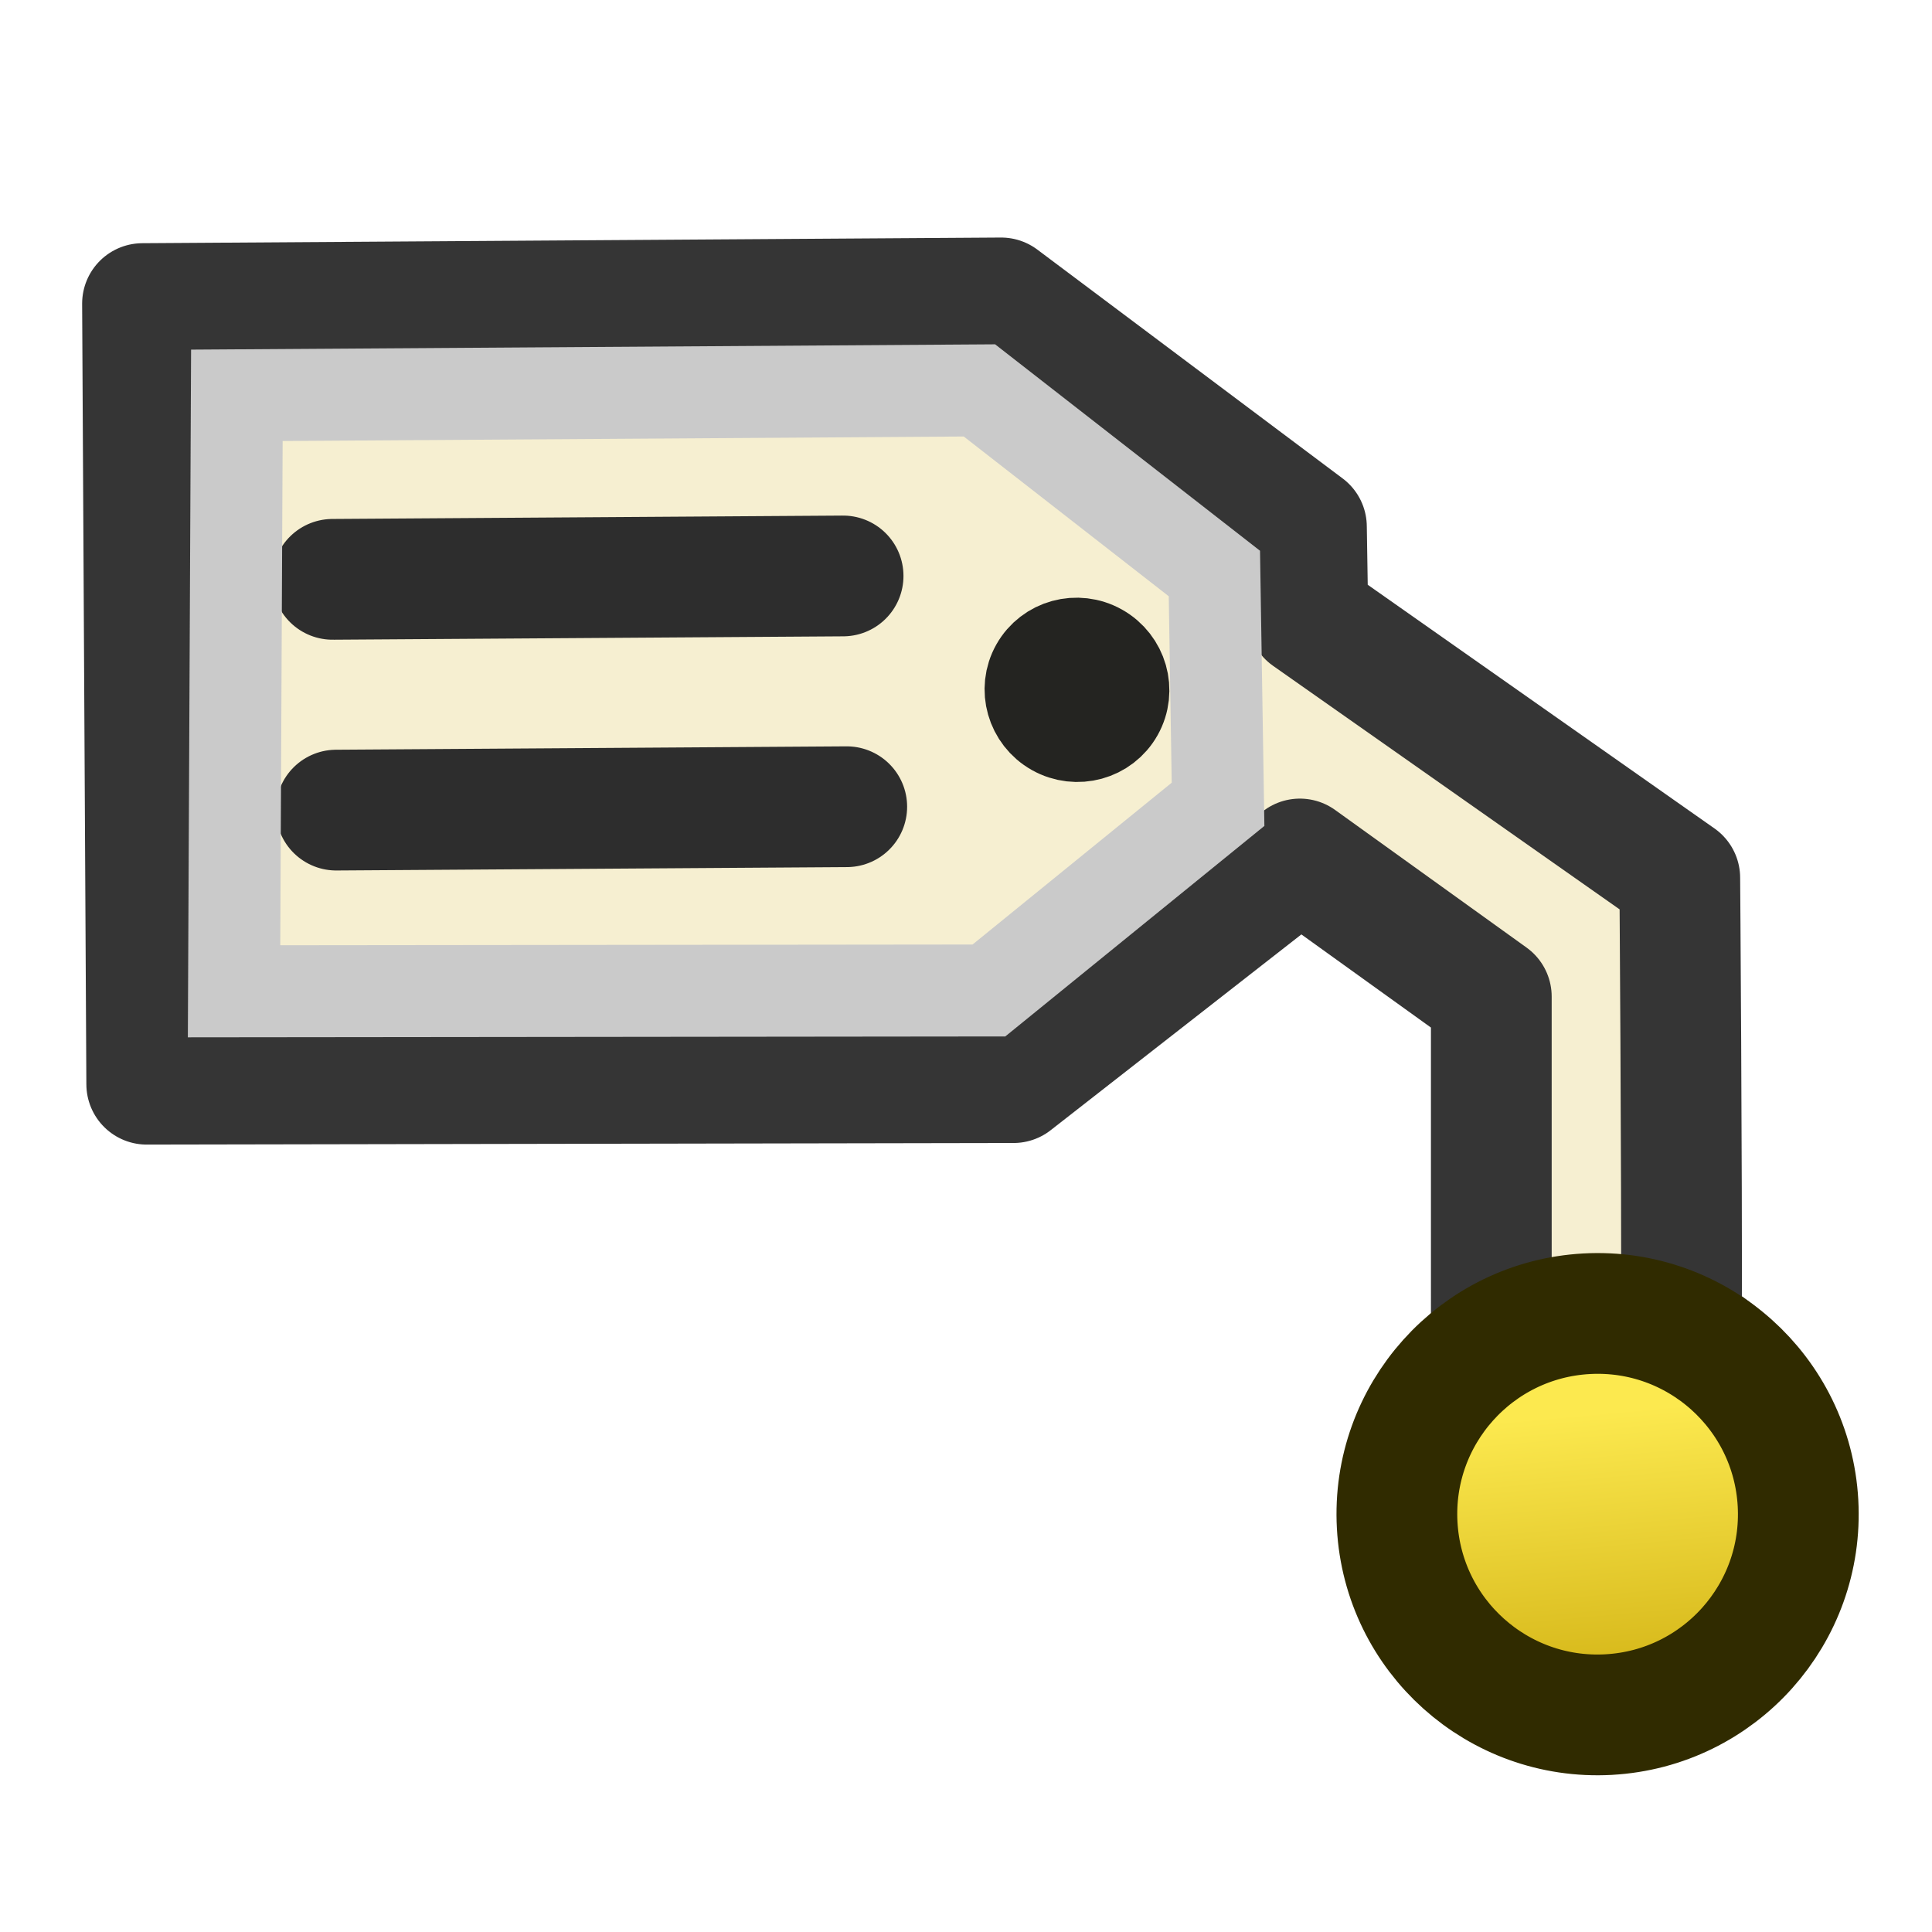
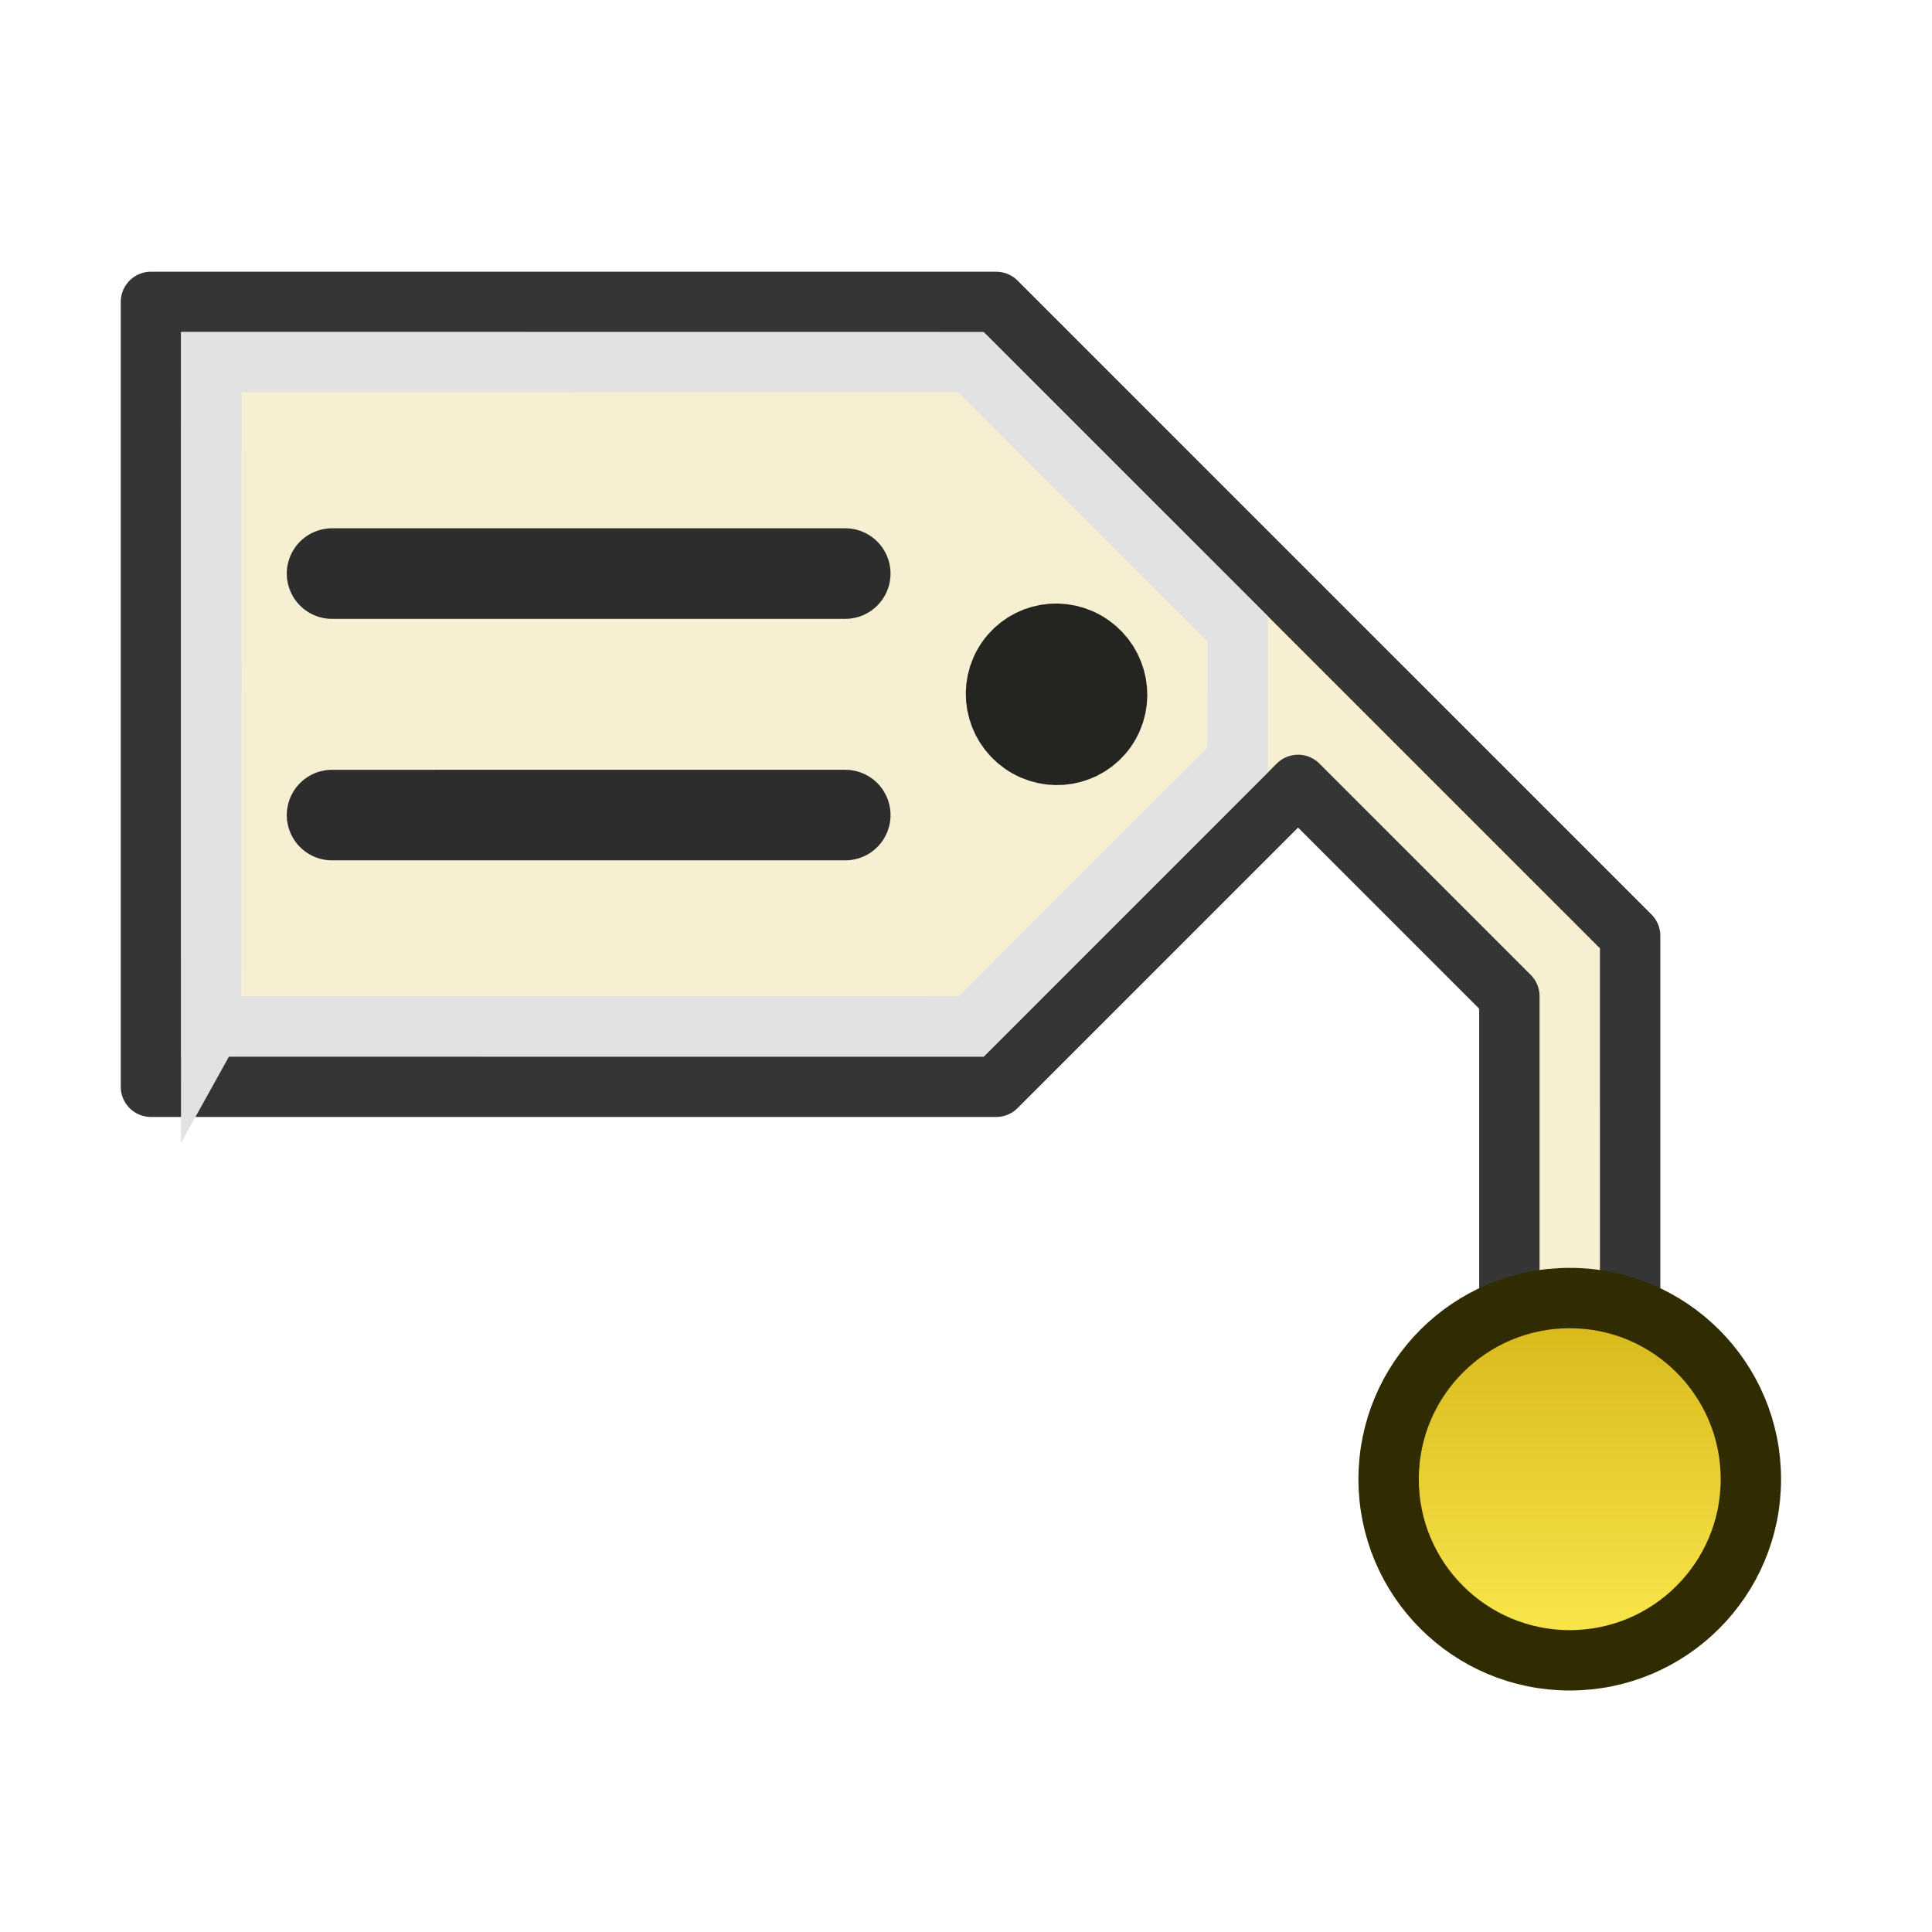
<svg xmlns="http://www.w3.org/2000/svg" xmlns:xlink="http://www.w3.org/1999/xlink" version="1.1" id="svg3018" height="64px" width="64px">
  <defs id="defs3020">
+     <linearGradient id="linearGradient4">
+       <stop style="stop-color:#fce94f;stop-opacity:1;" offset="0" id="stop4" />
+       <stop style="stop-color:#d5b618;stop-opacity:1;" offset="1" id="stop5" />
+     </linearGradient>
    <linearGradient id="linearGradient3759">
      <stop id="stop3761" offset="0" style="stop-color:#c4a000;stop-opacity:1" />
      <stop id="stop3763" offset="1" style="stop-color:#fce94f;stop-opacity:1" />
    </linearGradient>
    <linearGradient gradientUnits="userSpaceOnUse" y2="156.153" x2="149.609" y1="171.571" x1="168.903" id="linearGradient3765" xlink:href="#linearGradient3759" />
    <linearGradient y2="151.81" x2="161.025" y1="171.571" x1="168.903" gradientUnits="userSpaceOnUse" id="linearGradient3773" xlink:href="#linearGradient3759" />
    <linearGradient gradientTransform="matrix(1.011783,0,0,1.001061,-131.9463,-139.9732)" y2="151.81" x2="161.025" y1="171.571" x1="168.903" gradientUnits="userSpaceOnUse" id="linearGradient4696-1" xlink:href="#linearGradient3759" />
    <linearGradient y2="151.81" x2="161.025" y1="171.571" x1="168.903" gradientTransform="matrix(0.5058913,0.8762295,-0.8669445,0.5005306,271.749,6.995557)" gradientUnits="userSpaceOnUse" id="linearGradient4777" xlink:href="#linearGradient3759" />
-     <linearGradient y2="213.655" x2="-80.687" y1="218.916" x1="-69.189" gradientTransform="matrix(0.5058913,0.8762295,-0.8669445,0.5005306,472.1396,-77.96156)" gradientUnits="userSpaceOnUse" id="linearGradient4825" xlink:href="#linearGradient3759" />
+     <linearGradient y2="213.655" x2="-80.687" y1="218.916" x1="-69.189" gradientTransform="matrix(-0.4945339,0.8565604,-0.8474839,-0.4892965,300.6374,365.2576)" gradientUnits="userSpaceOnUse" id="linearGradient4825" xlink:href="#linearGradient3759" />
+     <linearGradient xlink:href="#linearGradient4" id="linearGradient5" x1="23.999" y1="51.191" x2="23.999" y2="39.191" gradientUnits="userSpaceOnUse" gradientTransform="translate(28.00064,3.809467)" />
  </defs>
-   <g id="layer1">
-     <g transform="matrix(0.5,-0.8660254,0.8660254,0.5,-193.0367,88.48856)" id="g3861">
-       <path id="path4775" d="m 181.187,156.586 -14.384,-24.539 -22.325,13.051 14.402,24.84 11.159,4.511 -0.777,7.771 -10.125,5.846 c -1.847,-0.774 -3.957,-0.584 -5.635,0.509 -2.796,1.824 -3.584,5.568 -1.761,8.364 l 0.004,0.007 c 1.827,2.794 5.572,3.579 8.366,1.753 1.837,-1.201 2.879,-3.304 2.722,-5.493 4.819,-2.764 12.957,-7.546 12.957,-7.546 l 1.338,-14.999 2.551,-1.527 z" style="color:#000000;clip-rule:nonzero;display:inline;overflow:visible;visibility:visible;opacity:1;isolation:auto;mix-blend-mode:normal;color-interpolation:sRGB;color-interpolation-filters:linearRGB;solid-color:#000000;solid-opacity:1;vector-effect:none;fill:#f6efd1;fill-opacity:1;fill-rule:nonzero;stroke:#353535;stroke-width:4;stroke-linecap:round;stroke-linejoin:round;stroke-miterlimit:4;stroke-dasharray:none;stroke-dashoffset:0;stroke-opacity:1;marker:none;marker-start:none;marker-mid:none;marker-end:none;color-rendering:auto;image-rendering:auto;shape-rendering:auto;text-rendering:auto;enable-background:accumulate" />
-       <path id="path3854" style="opacity:1;vector-effect:none;fill:none;fill-opacity:1;stroke:#2d2d2d;stroke-width:4;stroke-linecap:round;stroke-linejoin:miter;stroke-miterlimit:4;stroke-dasharray:none;stroke-dashoffset:0;stroke-opacity:1" d="m 162.04,142.067 8.553,14.59 m -15.113,-10.663 8.553,14.59" />
-       <ellipse ry="1.525" rx="1.541" style="display:inline;overflow:visible;visibility:visible;fill:#302b00;fill-opacity:1;fill-rule:evenodd;stroke:#242421;stroke-width:3.047;stroke-linecap:butt;stroke-linejoin:bevel;stroke-miterlimit:4;stroke-dasharray:none;stroke-dashoffset:0;stroke-opacity:1;marker:none;enable-background:accumulate" id="path3859" transform="matrix(0.01120568,0.9999372,-0.9999373,0.01120168,0,0)" cx="167.16" cy="-169.337" />
-       <path id="path3757" d="m 176.813,167.268 -6.561,3.928 -9.136,-3.49 -12.526,-21.642 17.144,-9.791 12.44,21.222 z" style="fill:none;stroke:#cacaca;stroke-width:3.047;stroke-linecap:butt;stroke-linejoin:miter;stroke-opacity:1" />
-       <path d="m 246.319,-31.69 a 6.649,6.649 0 0 1 -6.999,-6.277 6.649,6.649 0 0 1 6.274,-7.002 6.649,6.649 0 0 1 7.004,6.272 6.649,6.649 0 0 1 -6.269,7.006" transform="rotate(60)" id="path4823" style="color:#000000;clip-rule:nonzero;display:inline;overflow:visible;visibility:visible;opacity:1;isolation:auto;mix-blend-mode:normal;color-interpolation:sRGB;color-interpolation-filters:linearRGB;solid-color:#000000;solid-opacity:1;vector-effect:none;fill:url(#linearGradient4825);fill-opacity:1;fill-rule:nonzero;stroke:#302b00;stroke-width:4;stroke-linecap:round;stroke-linejoin:round;stroke-miterlimit:4;stroke-dasharray:none;stroke-dashoffset:0;stroke-opacity:1;marker:none;marker-start:none;marker-mid:none;marker-end:none;color-rendering:auto;image-rendering:auto;shape-rendering:auto;text-rendering:auto;enable-background:accumulate" />
-     </g>
+   <g id="layer2">
+     <path id="path4775" d="m 162.913,191.196 10.392,-6 4.026,-15.026 3.66,-13.66 -14,-24.249 -22.517,13 14,24.249 13.66,3.66 -2.562,9.562 -8.66,5" style="color:#000000;clip-rule:nonzero;display:inline;overflow:visible;visibility:visible;opacity:1;isolation:auto;mix-blend-mode:normal;color-interpolation:sRGB;color-interpolation-filters:linearRGB;solid-color:#000000;solid-opacity:1;fill:#f6efd1;fill-opacity:1;fill-rule:nonzero;stroke:#353535;stroke-width:2;stroke-linecap:round;stroke-linejoin:round;stroke-miterlimit:4;stroke-dasharray:none;stroke-dashoffset:0;stroke-opacity:1;marker:none;marker-start:none;marker-mid:none;marker-end:none;color-rendering:auto;image-rendering:auto;shape-rendering:auto;text-rendering:auto;enable-background:accumulate" transform="rotate(-60,-19.885,211.419)" />
+     <path id="path3854" style="opacity:1;fill:none;fill-opacity:1;stroke:#2d2d2d;stroke-width:3;stroke-linecap:round;stroke-linejoin:miter;stroke-miterlimit:4;stroke-dasharray:none;stroke-dashoffset:0;stroke-opacity:1" d="m 162.197,141.957 8.5,14.722 m -15.428,-10.722 8.5,14.722" transform="rotate(-60,-19.885,211.419)" />
+     <ellipse ry="1.5" rx="1.513" style="display:inline;overflow:visible;visibility:visible;fill:#302b00;fill-opacity:1;fill-rule:evenodd;stroke:#242421;stroke-width:3;stroke-linecap:butt;stroke-linejoin:bevel;stroke-miterlimit:4;stroke-dasharray:none;stroke-dashoffset:0;stroke-opacity:1;marker:none;enable-background:accumulate" id="path3859" transform="matrix(0.8708276,0.4915884,-0.4889447,0.8723148,-193.0367,88.48856)" cx="166.9" cy="-169.13" />
+     <path id="path3757" style="fill:none;stroke:#e2e2e2;stroke-width:2;stroke-linecap:butt;stroke-linejoin:miter;stroke-dasharray:none;stroke-opacity:1" d="m 147.205,145.99 c 4.195,7.267 8.389,14.534 12.584,21.801 4.022,1.077 8.044,2.155 12.066,3.232 1.253,-0.723 2.505,-1.447 3.758,-2.17 1.077,-4.021 2.154,-8.043 3.23,-12.064 -4.194,-7.266 -8.388,-14.533 -12.582,-21.799 -6.352,3.667 -12.704,7.333 -19.057,11 z" transform="rotate(-60,-19.885,211.419)" />
+     <circle style="fill:url(#linearGradient5);stroke:#302b00;stroke-width:2;stroke-linecap:round;stroke-miterlimit:1;stroke-dasharray:none;stroke-opacity:1" id="path1" cx="52" cy="49" r="6" />
  </g>
</svg>
